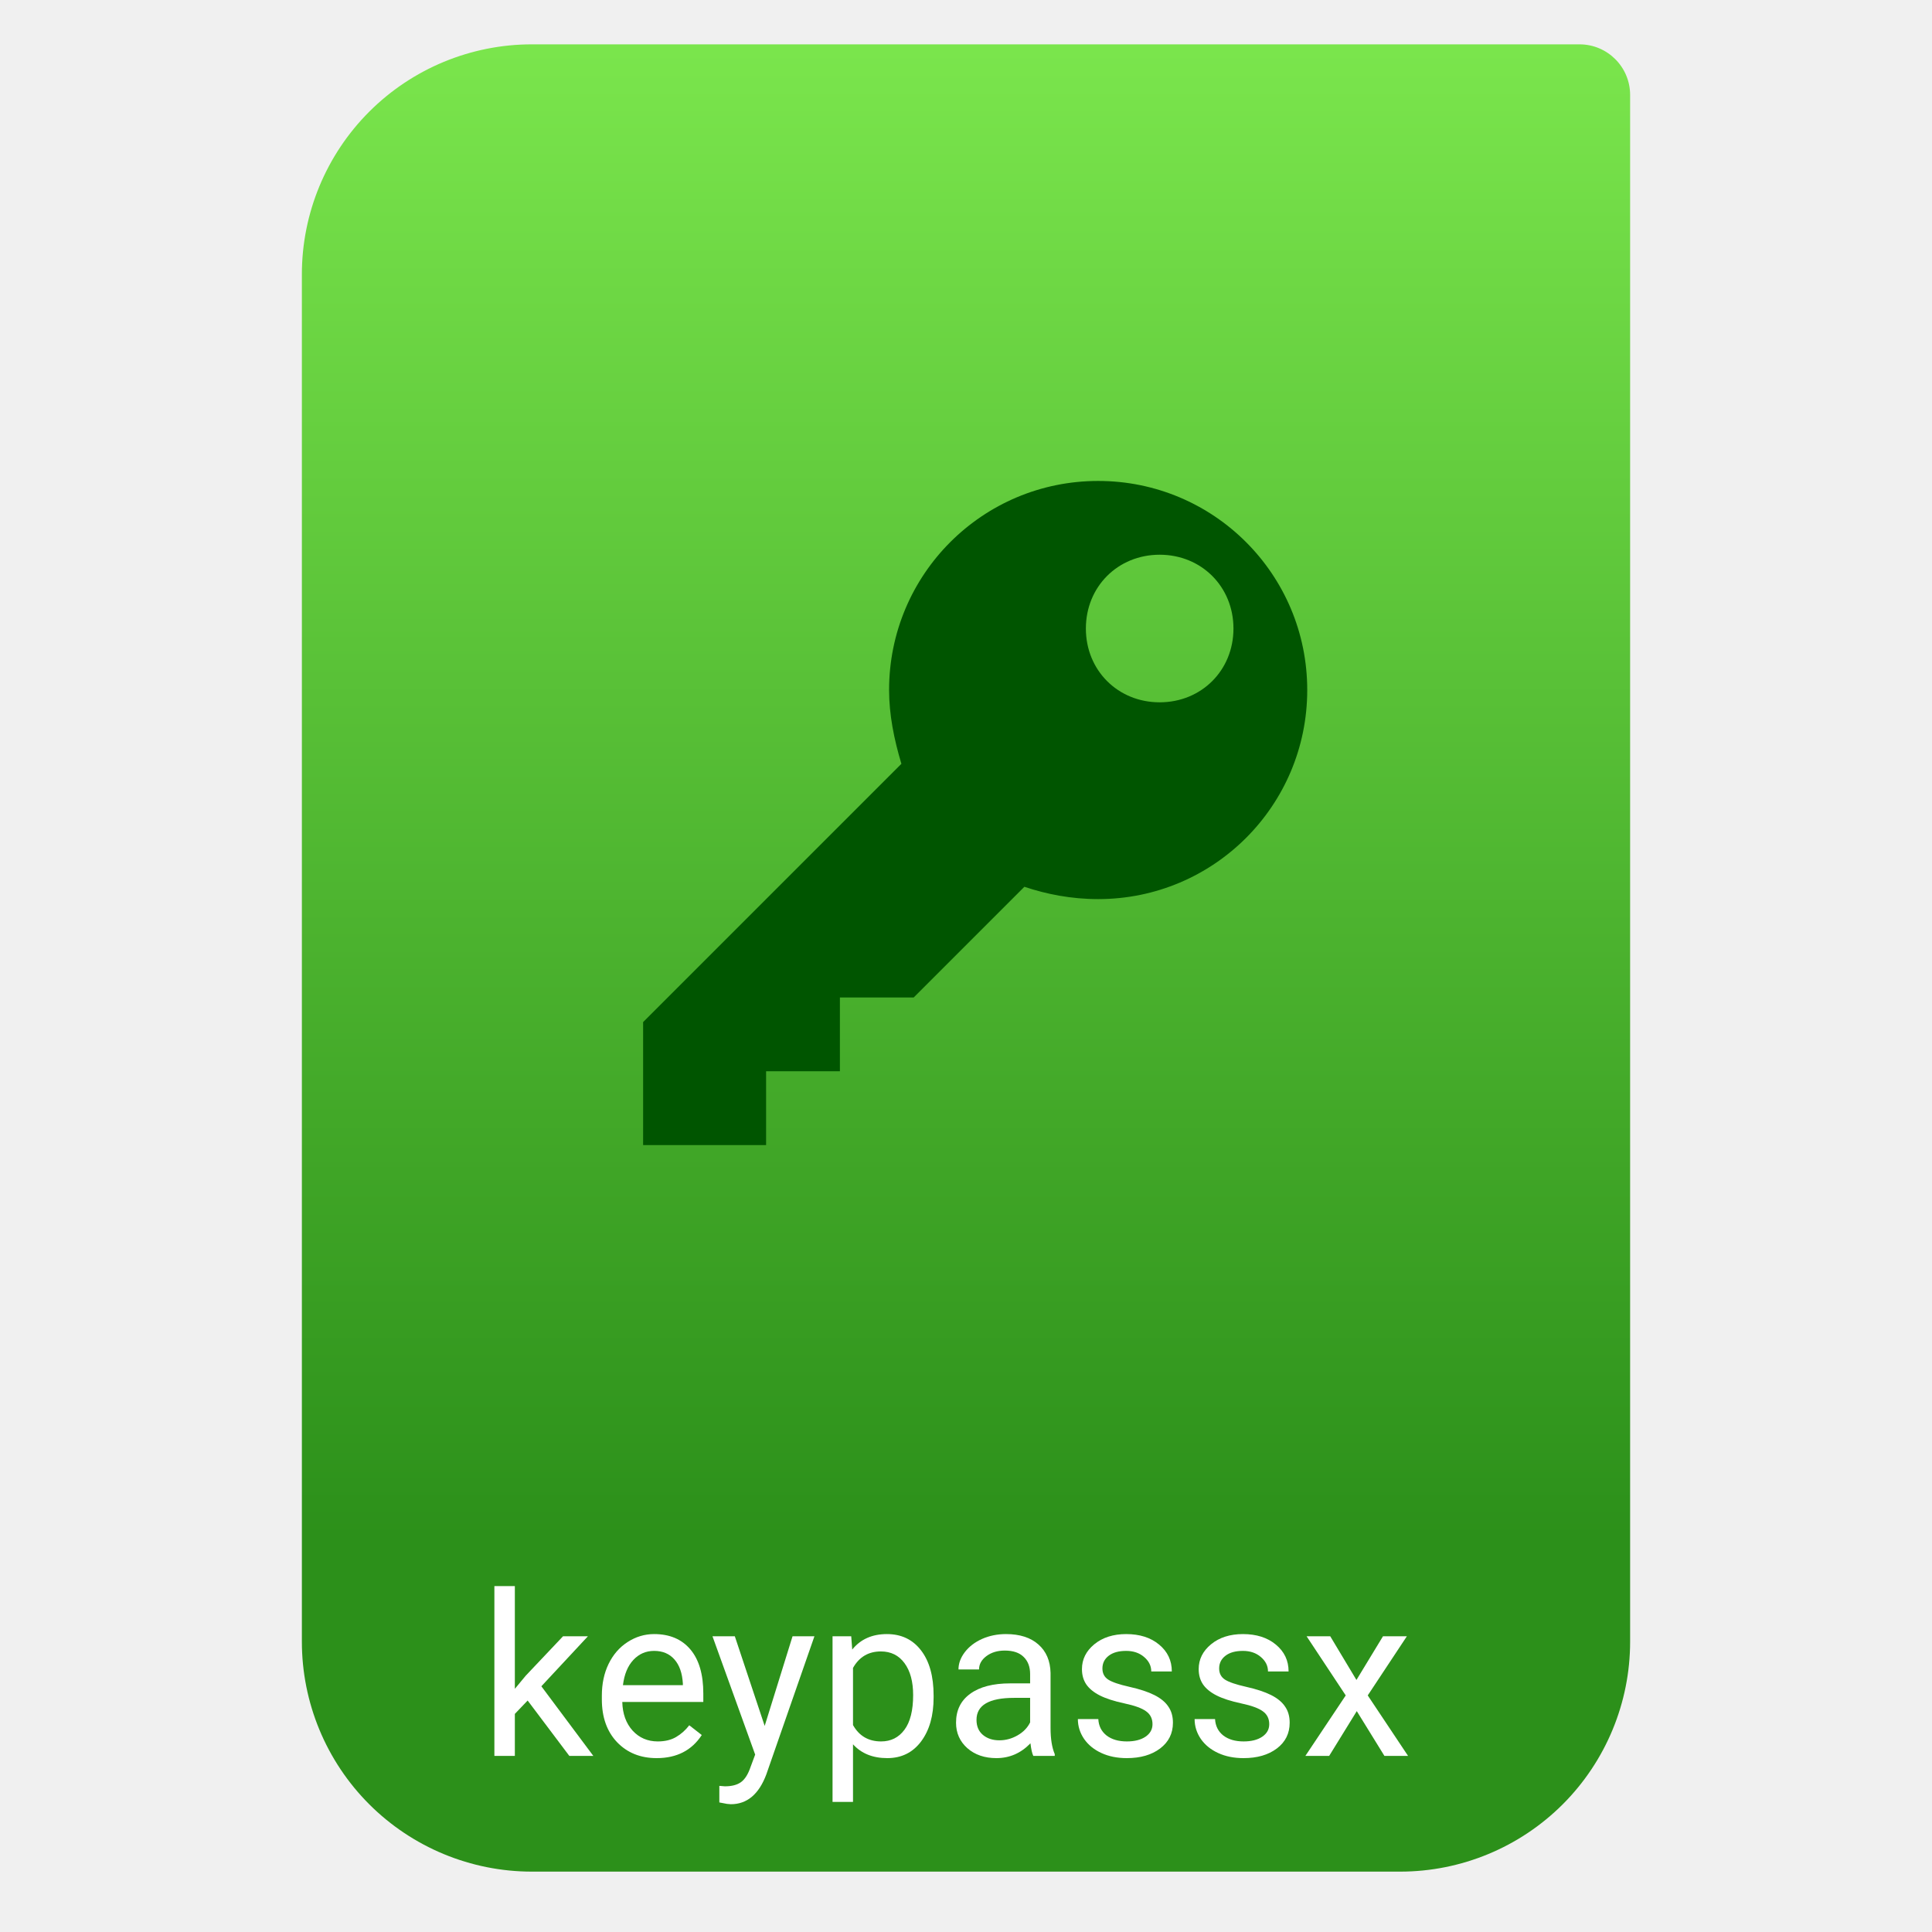
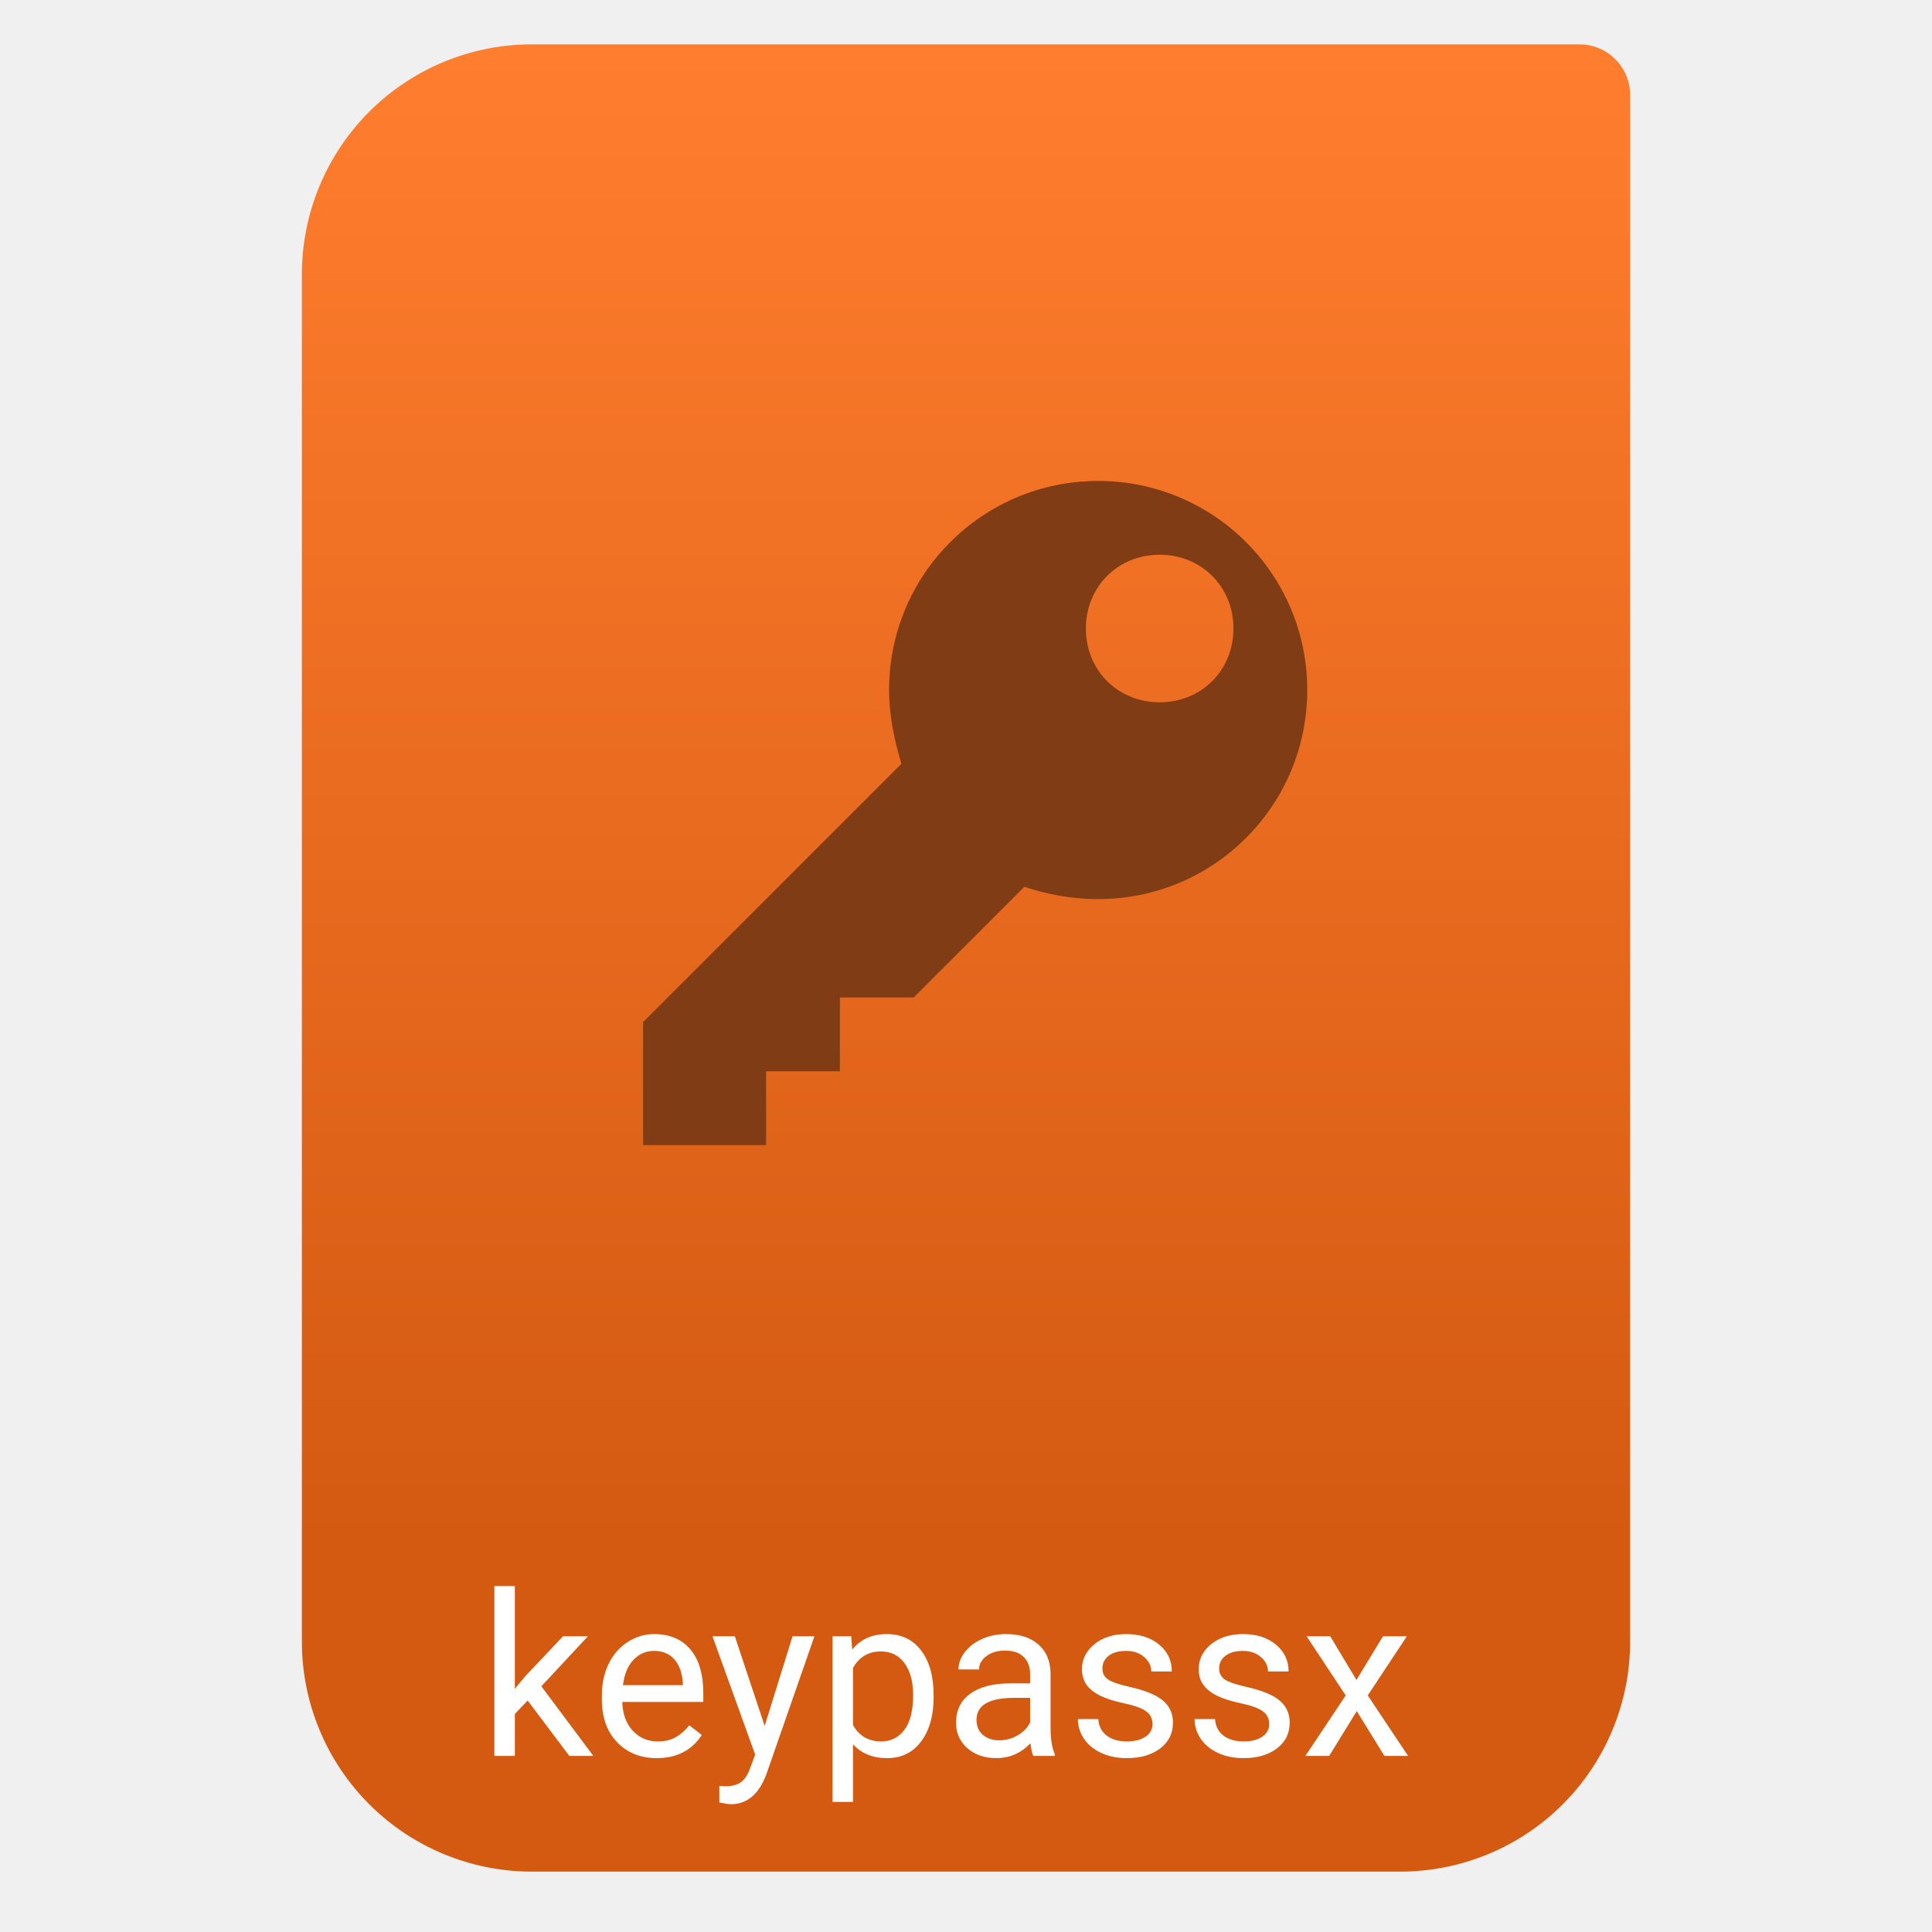
<svg xmlns="http://www.w3.org/2000/svg" style="clip-rule:evenodd;fill-rule:evenodd;stroke-linejoin:round;stroke-miterlimit:2" viewBox="0 0 64 64">
  <path d="m54 3.146c0-0.926-0.751-1.677-1.677-1.677h-34.705c-2.02 0-3.958 0.803-5.387 2.231-1.428 1.429-2.231 3.367-2.231 5.387v45.295c0 2.02 0.803 3.958 2.231 5.387 1.429 1.428 3.367 2.231 5.387 2.231h28.764c2.02 0 3.958-0.803 5.387-2.231 1.428-1.429 2.231-3.367 2.231-5.387v-51.236z" style="fill:url(#_Linear1)" />
  <path d="m17.479 56.332l-0.424 0.443v1.392h-0.678v-5.625h0.678v3.402l0.362-0.436 1.234-1.304h0.824l-1.542 1.656 1.722 2.307h-0.795l-1.381-1.835z" style="fill-rule:nonzero;fill:#fff" />
  <path d="m21.753 58.24c-0.537 0-0.974-0.176-1.311-0.527-0.337-0.354-0.505-0.827-0.505-1.418v-0.124c0-0.393 0.074-0.744 0.223-1.051 0.151-0.31 0.361-0.552 0.63-0.725 0.271-0.176 0.564-0.264 0.879-0.264 0.515 0 0.915 0.17 1.201 0.509s0.428 0.825 0.428 1.458v0.282h-2.684c0.01 0.39 0.123 0.706 0.341 0.948 0.219 0.239 0.498 0.359 0.835 0.359 0.239 0 0.442-0.049 0.608-0.147 0.166-0.097 0.311-0.227 0.435-0.388l0.414 0.323c-0.332 0.51-0.83 0.765-1.494 0.765zm-0.084-3.552c-0.274 0-0.503 0.1-0.689 0.3-0.185 0.198-0.3 0.476-0.344 0.835h1.985v-0.051c-0.02-0.345-0.112-0.611-0.278-0.799-0.166-0.19-0.391-0.285-0.674-0.285z" style="fill-rule:nonzero;fill:#fff" />
  <path d="m25.331 57.174l0.923-2.97h0.725l-1.593 4.574c-0.247 0.659-0.639 0.989-1.176 0.989l-0.128-0.011-0.253-0.048v-0.549l0.184 0.015c0.229 0 0.407-0.047 0.534-0.139 0.13-0.093 0.236-0.263 0.319-0.509l0.15-0.403-1.414-3.919h0.74l0.989 2.97z" style="fill-rule:nonzero;fill:#fff" />
  <path d="m30.927 56.229c0 0.603-0.138 1.089-0.414 1.458s-0.65 0.553-1.121 0.553c-0.481 0-0.859-0.153-1.135-0.458v1.908h-0.678v-5.486h0.619l0.033 0.44c0.276-0.342 0.659-0.513 1.15-0.513 0.476 0 0.852 0.179 1.128 0.538 0.278 0.359 0.418 0.858 0.418 1.498v0.062zm-0.678-0.077c0-0.446-0.095-0.799-0.286-1.058-0.19-0.259-0.451-0.388-0.783-0.388-0.41 0-0.718 0.182-0.923 0.546v1.893c0.203 0.361 0.513 0.542 0.93 0.542 0.325 0 0.582-0.128 0.773-0.385 0.193-0.258 0.289-0.642 0.289-1.15z" style="fill-rule:nonzero;fill:#fff" />
  <path d="m34.23 58.167c-0.039-0.078-0.071-0.218-0.095-0.418-0.315 0.327-0.691 0.491-1.128 0.491-0.391 0-0.712-0.11-0.963-0.33-0.249-0.222-0.374-0.503-0.374-0.842 0-0.413 0.156-0.732 0.469-0.959 0.315-0.23 0.757-0.345 1.325-0.345h0.66v-0.311c0-0.237-0.071-0.425-0.213-0.564-0.141-0.142-0.35-0.212-0.626-0.212-0.242 0-0.444 0.061-0.608 0.183-0.163 0.122-0.245 0.27-0.245 0.443h-0.681c0-0.198 0.069-0.388 0.208-0.571 0.142-0.186 0.332-0.332 0.572-0.44 0.241-0.107 0.506-0.161 0.794-0.161 0.457 0 0.815 0.115 1.073 0.344 0.259 0.227 0.393 0.541 0.403 0.941v1.824c0 0.364 0.047 0.653 0.139 0.868v0.059h-0.71zm-1.124-0.517c0.212 0 0.413-0.055 0.604-0.165 0.19-0.109 0.328-0.252 0.414-0.428v-0.813h-0.531c-0.83 0-1.245 0.243-1.245 0.729 0 0.212 0.07 0.378 0.212 0.498 0.142 0.119 0.323 0.179 0.546 0.179z" style="fill-rule:nonzero;fill:#fff" />
  <path d="m38.178 57.116c0-0.183-0.07-0.325-0.209-0.425-0.137-0.103-0.377-0.191-0.722-0.264-0.341-0.073-0.614-0.161-0.816-0.264-0.2-0.102-0.349-0.224-0.447-0.366-0.095-0.141-0.143-0.31-0.143-0.505 0-0.325 0.137-0.599 0.41-0.824 0.276-0.225 0.628-0.337 1.055-0.337 0.449 0 0.813 0.116 1.091 0.348 0.281 0.232 0.421 0.528 0.421 0.89h-0.681c0-0.186-0.079-0.346-0.238-0.48-0.156-0.134-0.354-0.201-0.593-0.201-0.247 0-0.439 0.053-0.579 0.161-0.139 0.107-0.208 0.248-0.208 0.421 0 0.163 0.064 0.287 0.194 0.37 0.129 0.083 0.362 0.162 0.699 0.238 0.34 0.076 0.614 0.166 0.824 0.271s0.365 0.232 0.465 0.381c0.103 0.146 0.154 0.326 0.154 0.538 0 0.354-0.142 0.638-0.425 0.853-0.283 0.213-0.65 0.319-1.102 0.319-0.317 0-0.598-0.056-0.842-0.169-0.244-0.112-0.436-0.268-0.575-0.468-0.137-0.203-0.205-0.421-0.205-0.656h0.677c0.012 0.227 0.103 0.408 0.271 0.542 0.171 0.132 0.396 0.198 0.674 0.198 0.256 0 0.461-0.051 0.615-0.154 0.156-0.105 0.235-0.244 0.235-0.417z" style="fill-rule:nonzero;fill:#fff" />
  <path d="m42.045 57.116c0-0.183-0.07-0.325-0.209-0.425-0.137-0.103-0.377-0.191-0.721-0.264-0.342-0.073-0.614-0.161-0.817-0.264-0.2-0.102-0.349-0.224-0.447-0.366-0.095-0.141-0.143-0.31-0.143-0.505 0-0.325 0.137-0.599 0.411-0.824 0.275-0.225 0.627-0.337 1.054-0.337 0.449 0 0.813 0.116 1.091 0.348 0.281 0.232 0.422 0.528 0.422 0.89h-0.682c0-0.186-0.079-0.346-0.238-0.48-0.156-0.134-0.354-0.201-0.593-0.201-0.246 0-0.439 0.053-0.578 0.161-0.14 0.107-0.209 0.248-0.209 0.421 0 0.163 0.065 0.287 0.194 0.37s0.362 0.162 0.699 0.238c0.34 0.076 0.614 0.166 0.824 0.271s0.365 0.232 0.465 0.381c0.103 0.146 0.154 0.326 0.154 0.538 0 0.354-0.141 0.638-0.425 0.853-0.283 0.213-0.65 0.319-1.102 0.319-0.317 0-0.598-0.056-0.842-0.169-0.244-0.112-0.436-0.268-0.575-0.468-0.137-0.203-0.205-0.421-0.205-0.656h0.677c0.013 0.227 0.103 0.408 0.271 0.542 0.171 0.132 0.396 0.198 0.674 0.198 0.257 0 0.462-0.051 0.615-0.154 0.157-0.105 0.235-0.244 0.235-0.417z" style="fill-rule:nonzero;fill:#fff" />
  <path d="m44.934 55.651l0.879-1.447h0.791l-1.296 1.959 1.336 2.004h-0.783l-0.916-1.484-0.915 1.484h-0.788l1.337-2.004-1.296-1.959h0.783l0.868 1.447z" style="fill-rule:nonzero;fill:#fff" />
-   <path d="m36.378 15.932c-3.83 0-6.926 3.096-6.926 6.926 0 0.814 0.163 1.629 0.408 2.444l-8.556 8.556v4.074h4.074v-2.445h2.445v-2.444h2.444l3.667-3.667c0.733 0.245 1.548 0.408 2.444 0.408 3.83 0 6.926-3.097 6.926-6.926 0-3.83-3.096-6.926-6.926-6.926zm2.037 7.333c-1.385 0-2.444-1.059-2.444-2.444 0-1.386 1.059-2.445 2.444-2.445s2.445 1.059 2.445 2.445c0 1.385-1.06 2.444-2.445 2.444z" style="fill-rule:nonzero;fill:#050" />
+   <path d="m36.378 15.932c-3.83 0-6.926 3.096-6.926 6.926 0 0.814 0.163 1.629 0.408 2.444l-8.556 8.556v4.074h4.074v-2.445h2.445v-2.444h2.444l3.667-3.667c0.733 0.245 1.548 0.408 2.444 0.408 3.83 0 6.926-3.097 6.926-6.926 0-3.83-3.096-6.926-6.926-6.926zm2.037 7.333c-1.385 0-2.444-1.059-2.444-2.444 0-1.386 1.059-2.445 2.444-2.445s2.445 1.059 2.445 2.445c0 1.385-1.06 2.444-2.445 2.444z" style="fill-rule:nonzero;fill:#803c14" />
  <defs>
    <linearGradient id="_Linear1" x2="1" gradientTransform="matrix(3.03829e-15,-49.619,49.619,3.03829e-15,104.99,51.088)" gradientUnits="userSpaceOnUse">
-       <stop style="stop-color:#2c901a" offset="0" />
-       <stop style="stop-color:#7ae54c" offset="1" />
+       <stop style="stop-color:#d45a12" offset="0" />
+       <stop style="stop-color:#ff7d2e" offset="1" />
    </linearGradient>
  </defs>
</svg>
